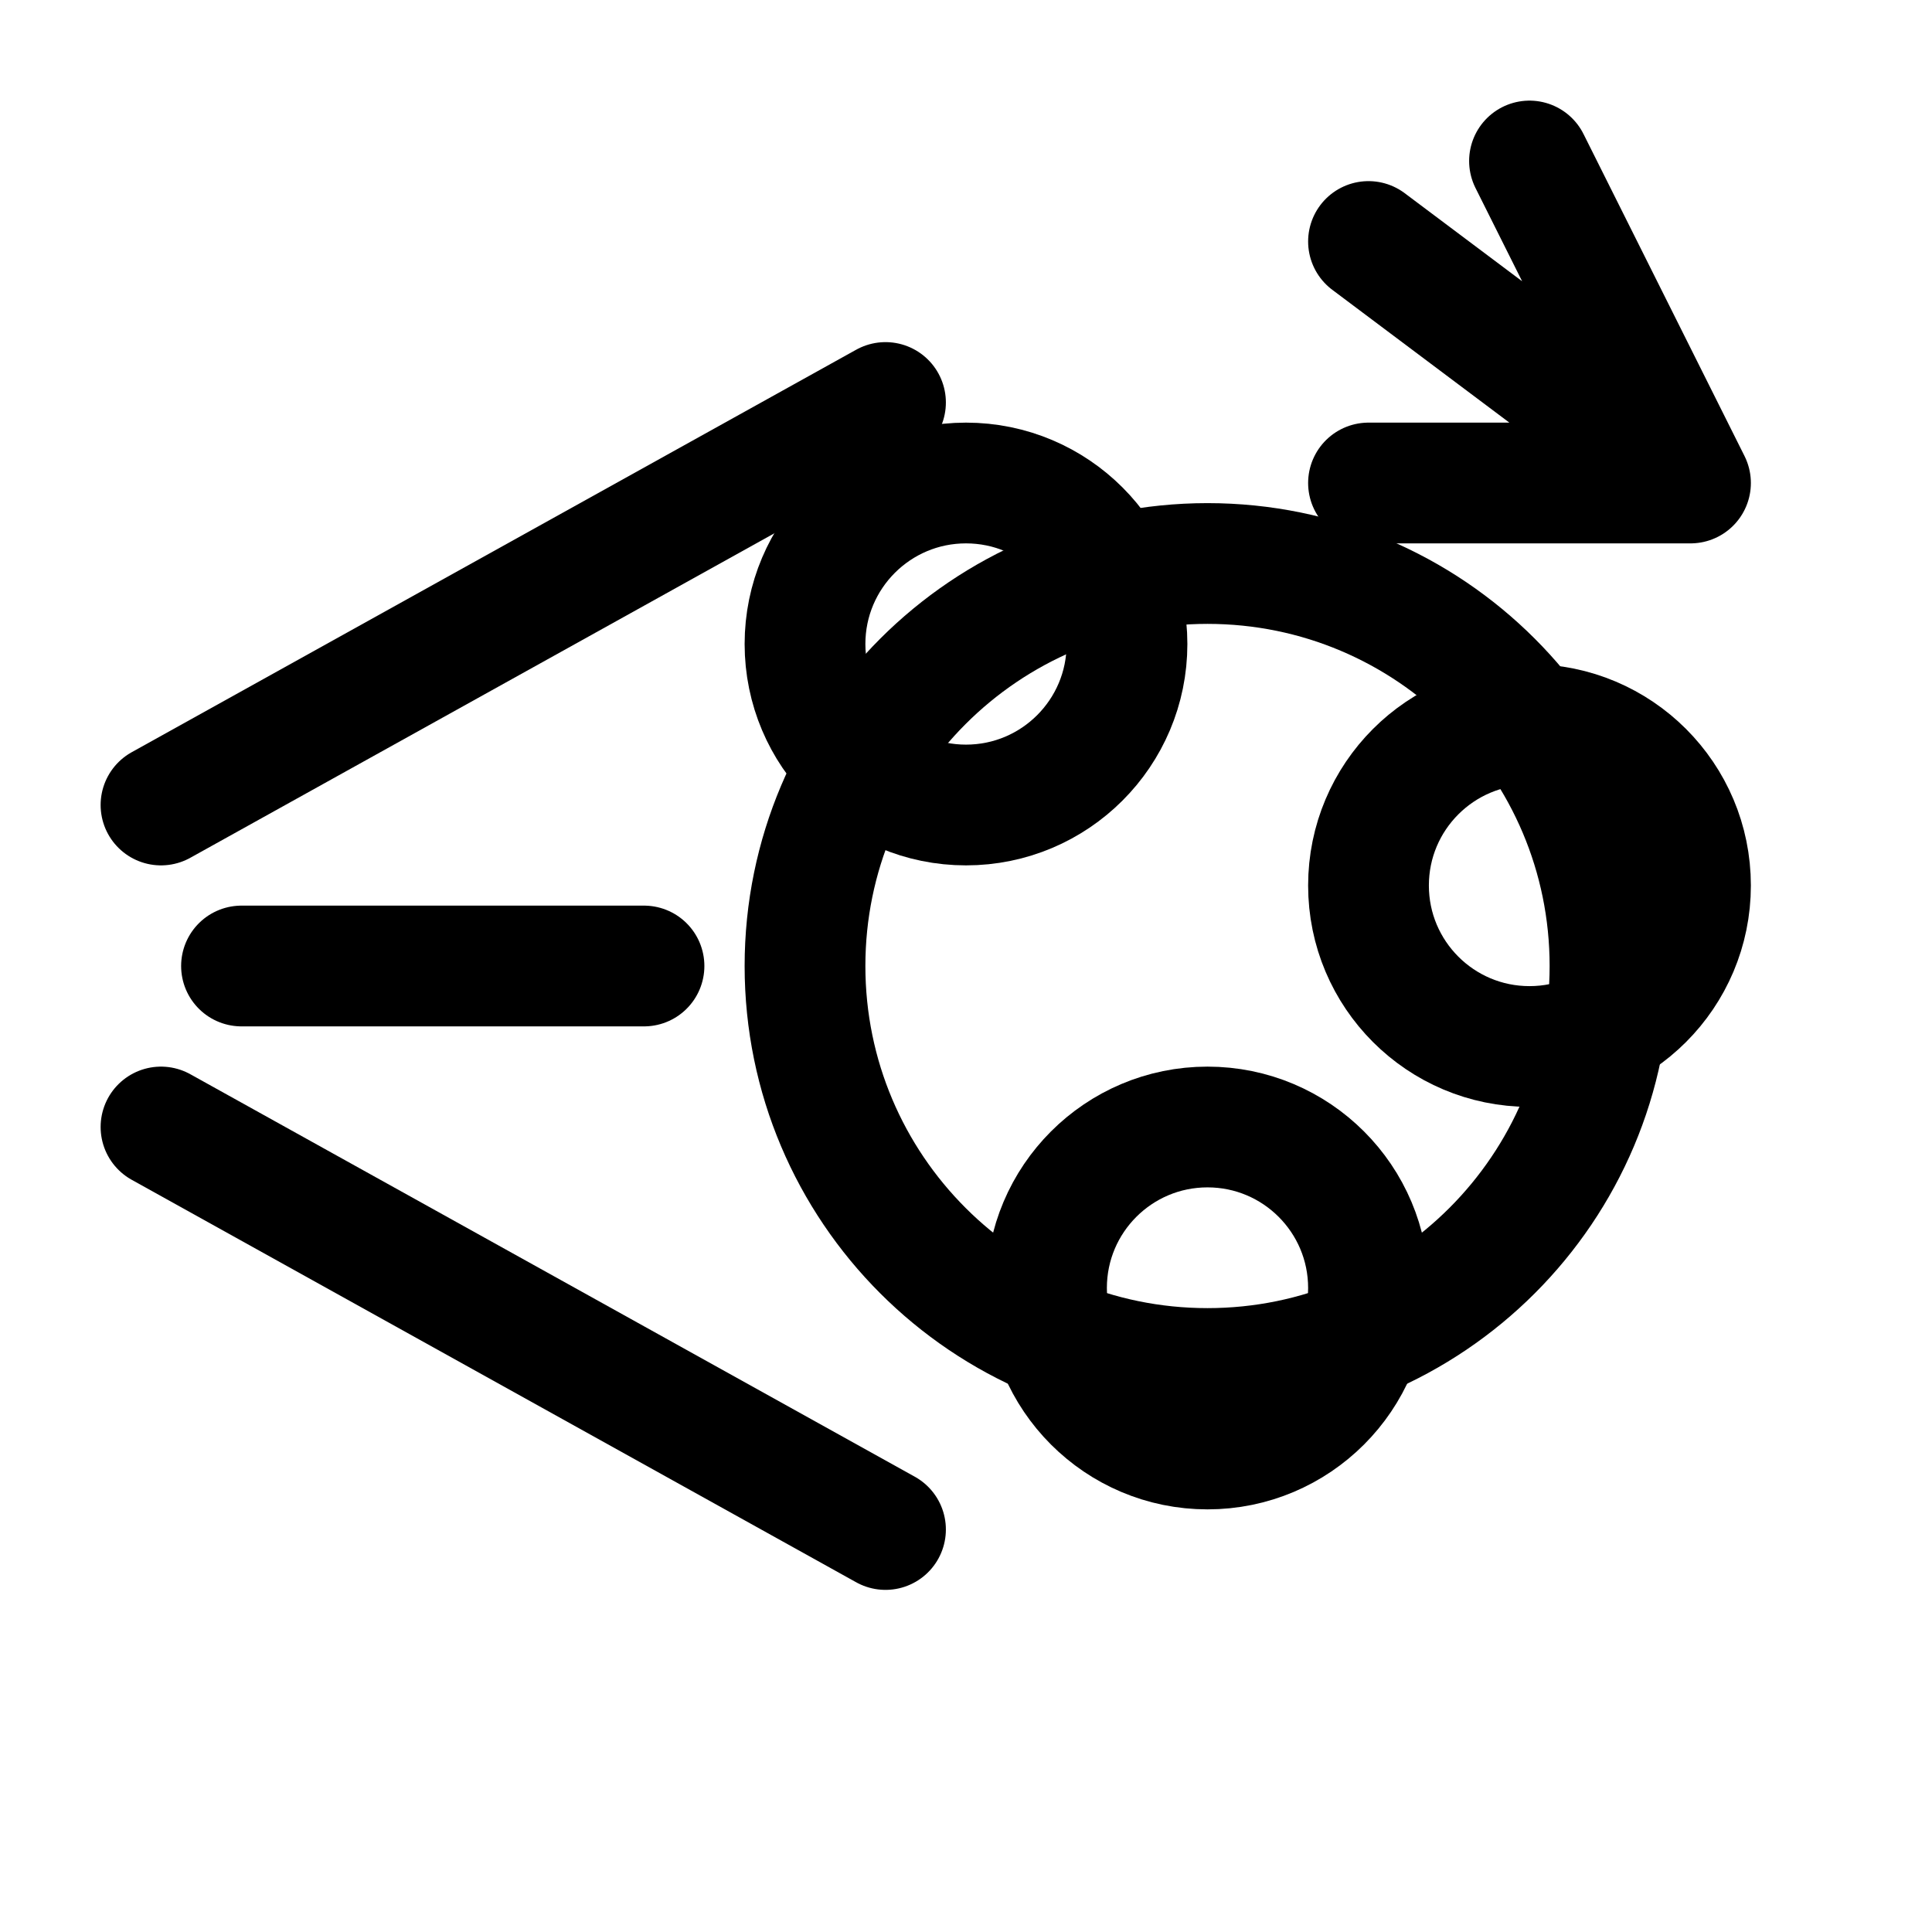
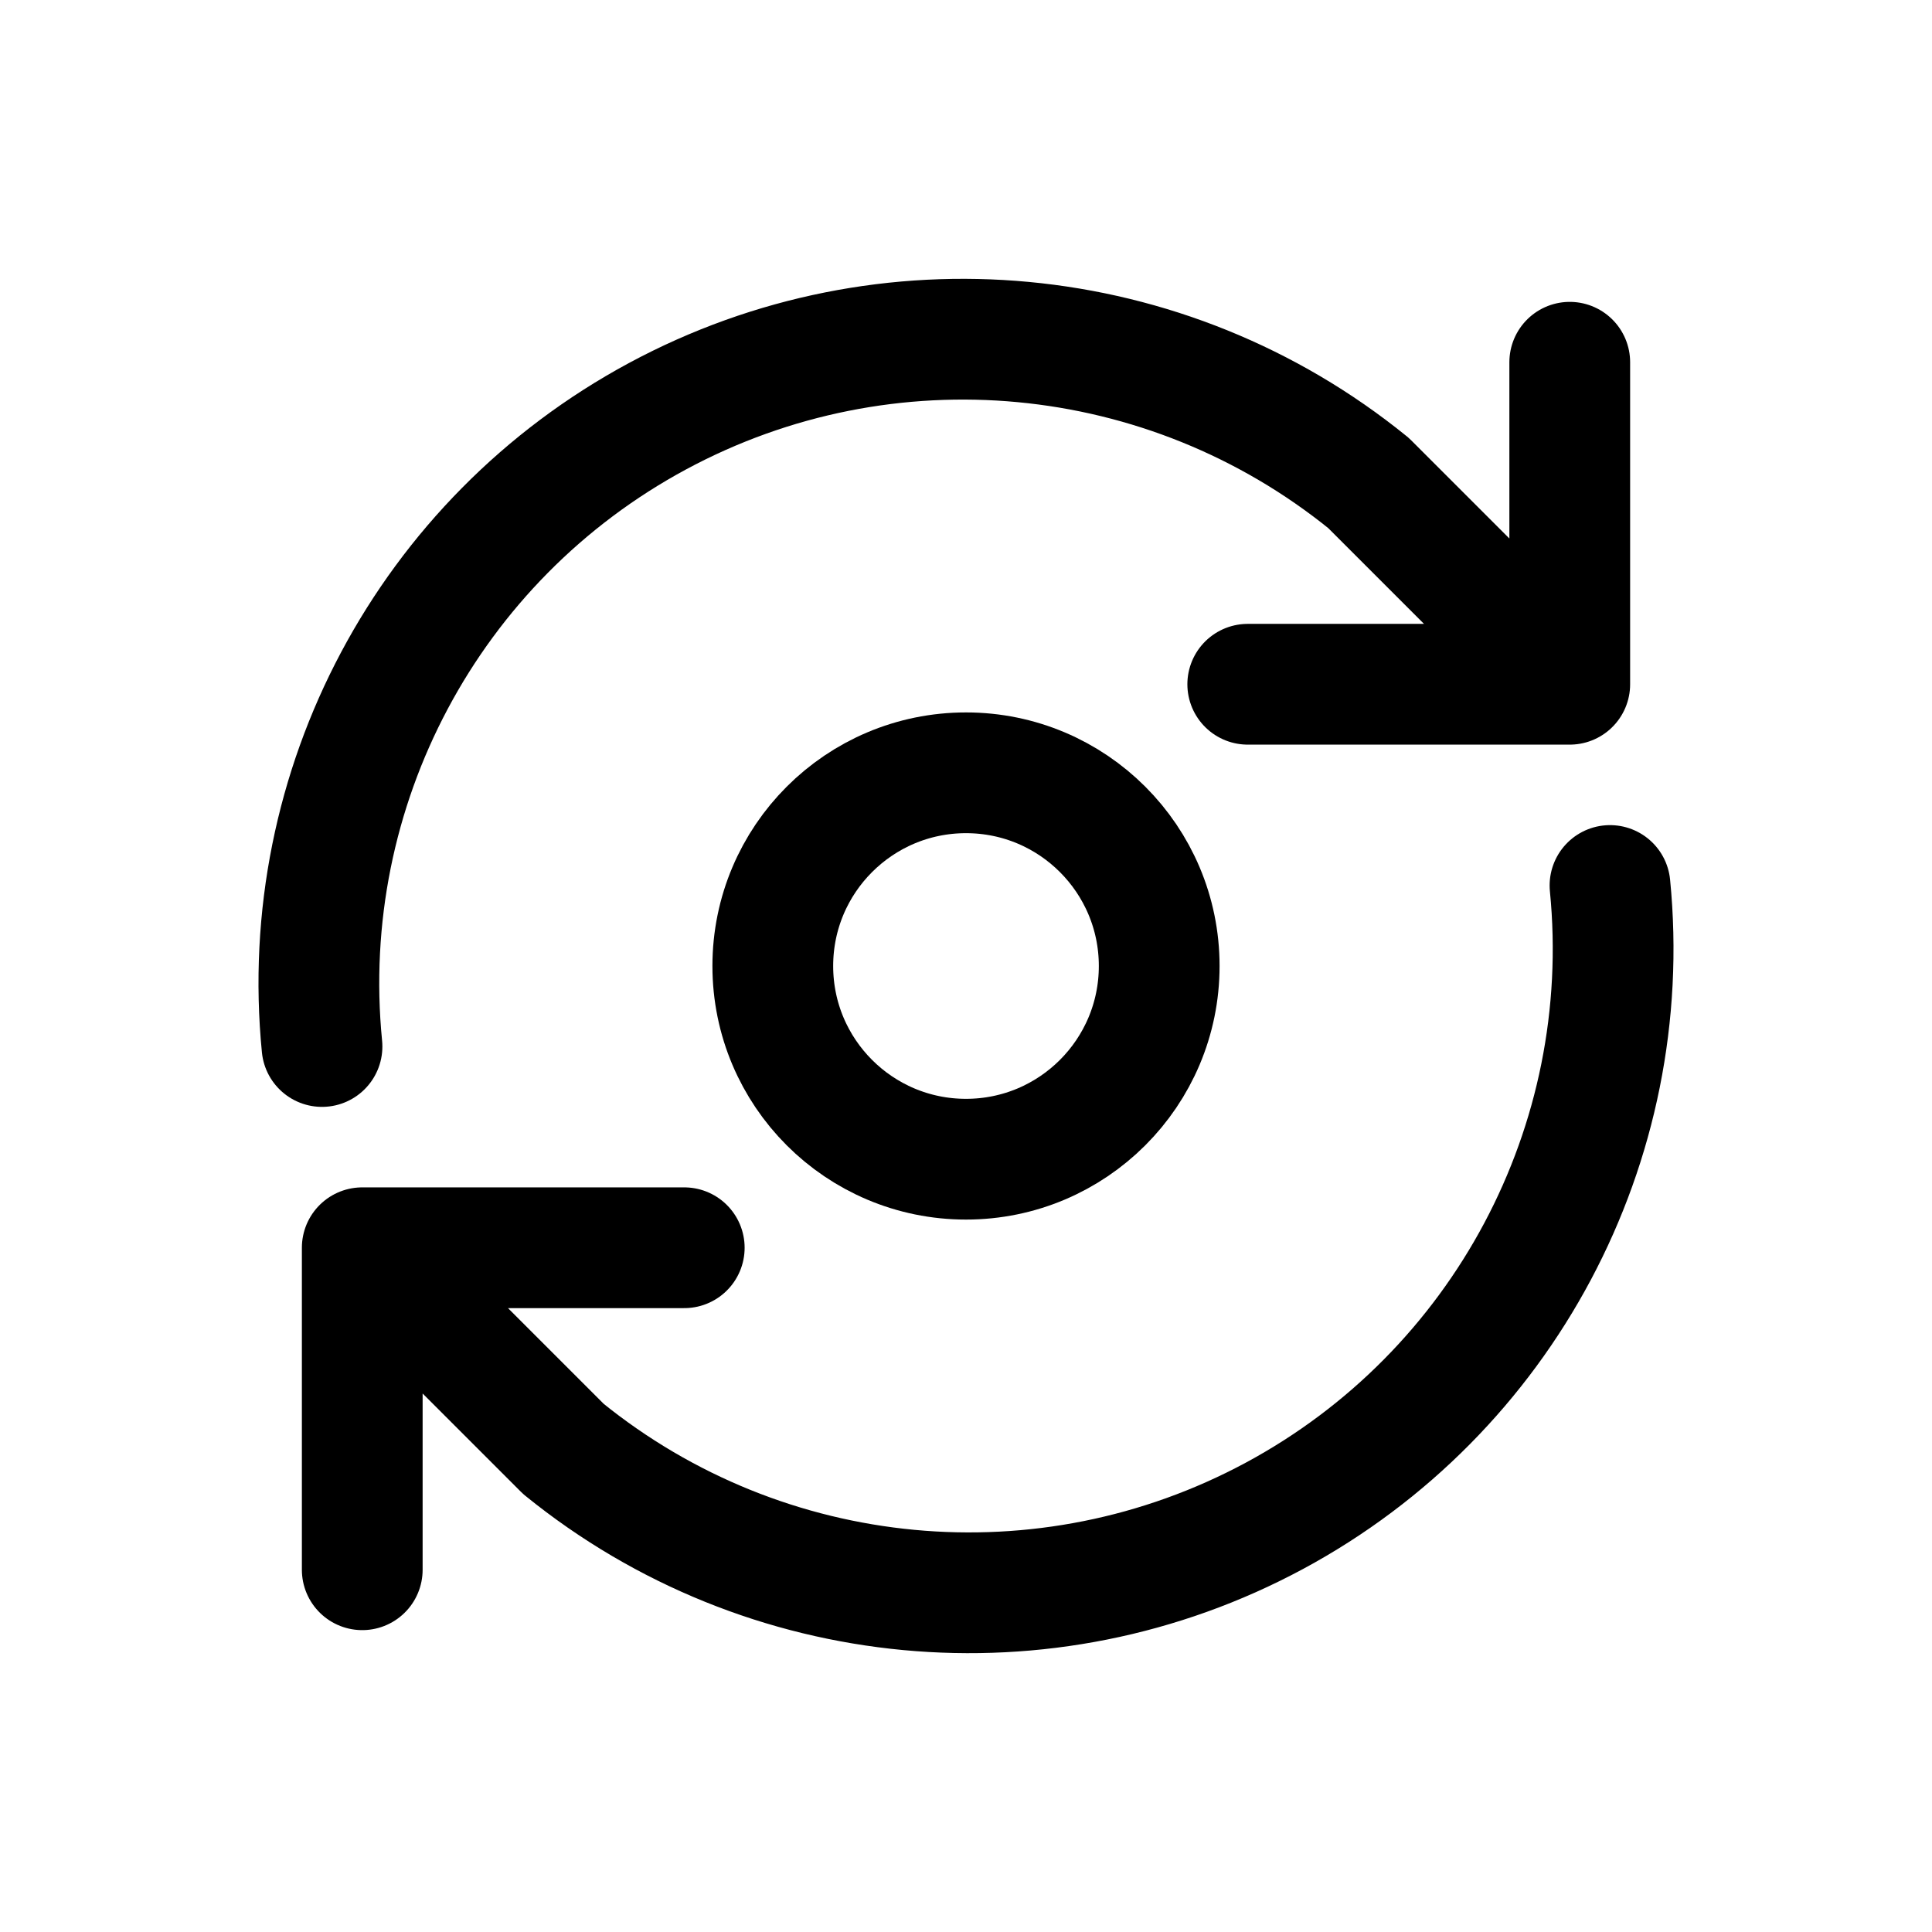
<svg xmlns="http://www.w3.org/2000/svg" class="dp-icon arsenal-icon" viewBox="0 0 24 24" width="24" height="24" fill="none" stroke="currentColor" stroke-width="1.5" stroke-linecap="round" stroke-linejoin="round" aria-hidden="true" focusable="false" data-arsenal="power_gyre">
-   <path d="M2 10 11 5 M2 14 11 19 M3 12H8" />
-   <circle cx="15" cy="12" r="5" />
-   <circle cx="12" cy="8" r="2" />
-   <circle cx="19" cy="11" r="2" />
-   <circle cx="15" cy="16" r="2" />
-   <path d="M17 3 21 6 M19 2 21 6 17 6" />
+   <circle cx="12" cy="12" r="2.4" />
+   <path d="M4 13A8 8 0 0 1 17 6L19.5 8.5V4.5 M19.5 8.5H15.5 M20 11A8 8 0 0 1 7 18L4.5 15.5V19.5 M4.5 15.5H8.5" />
</svg>
